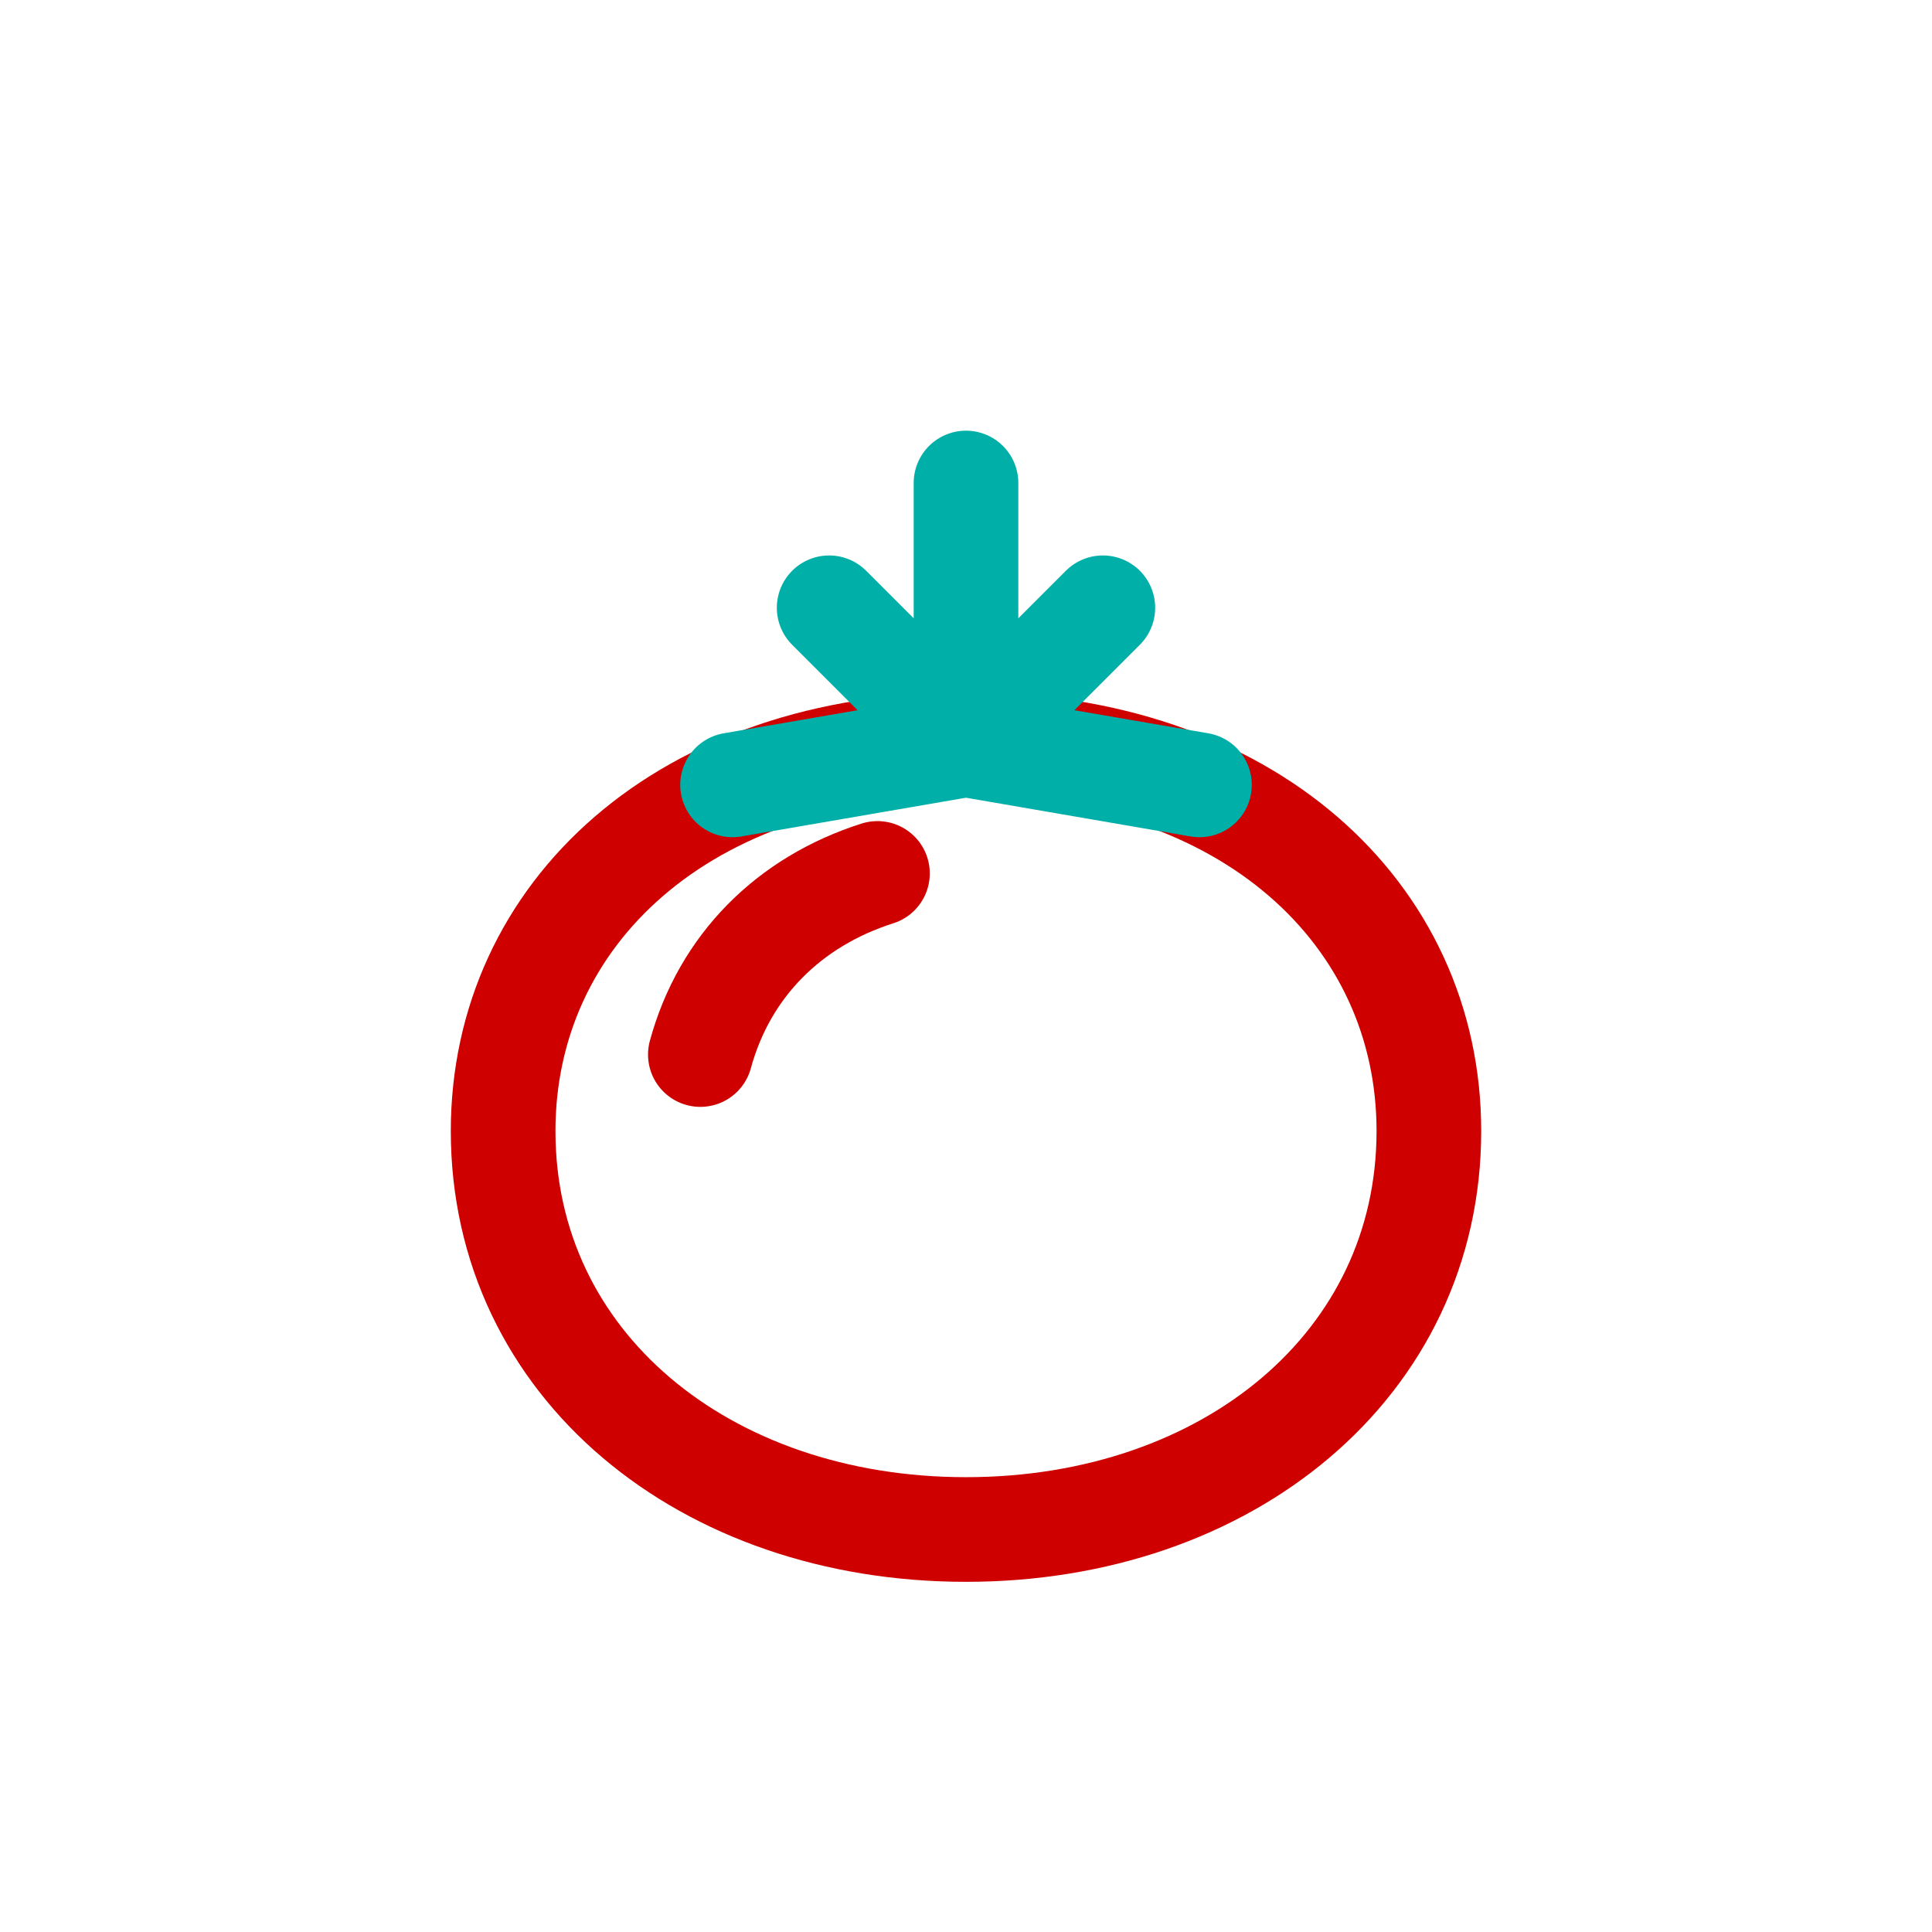
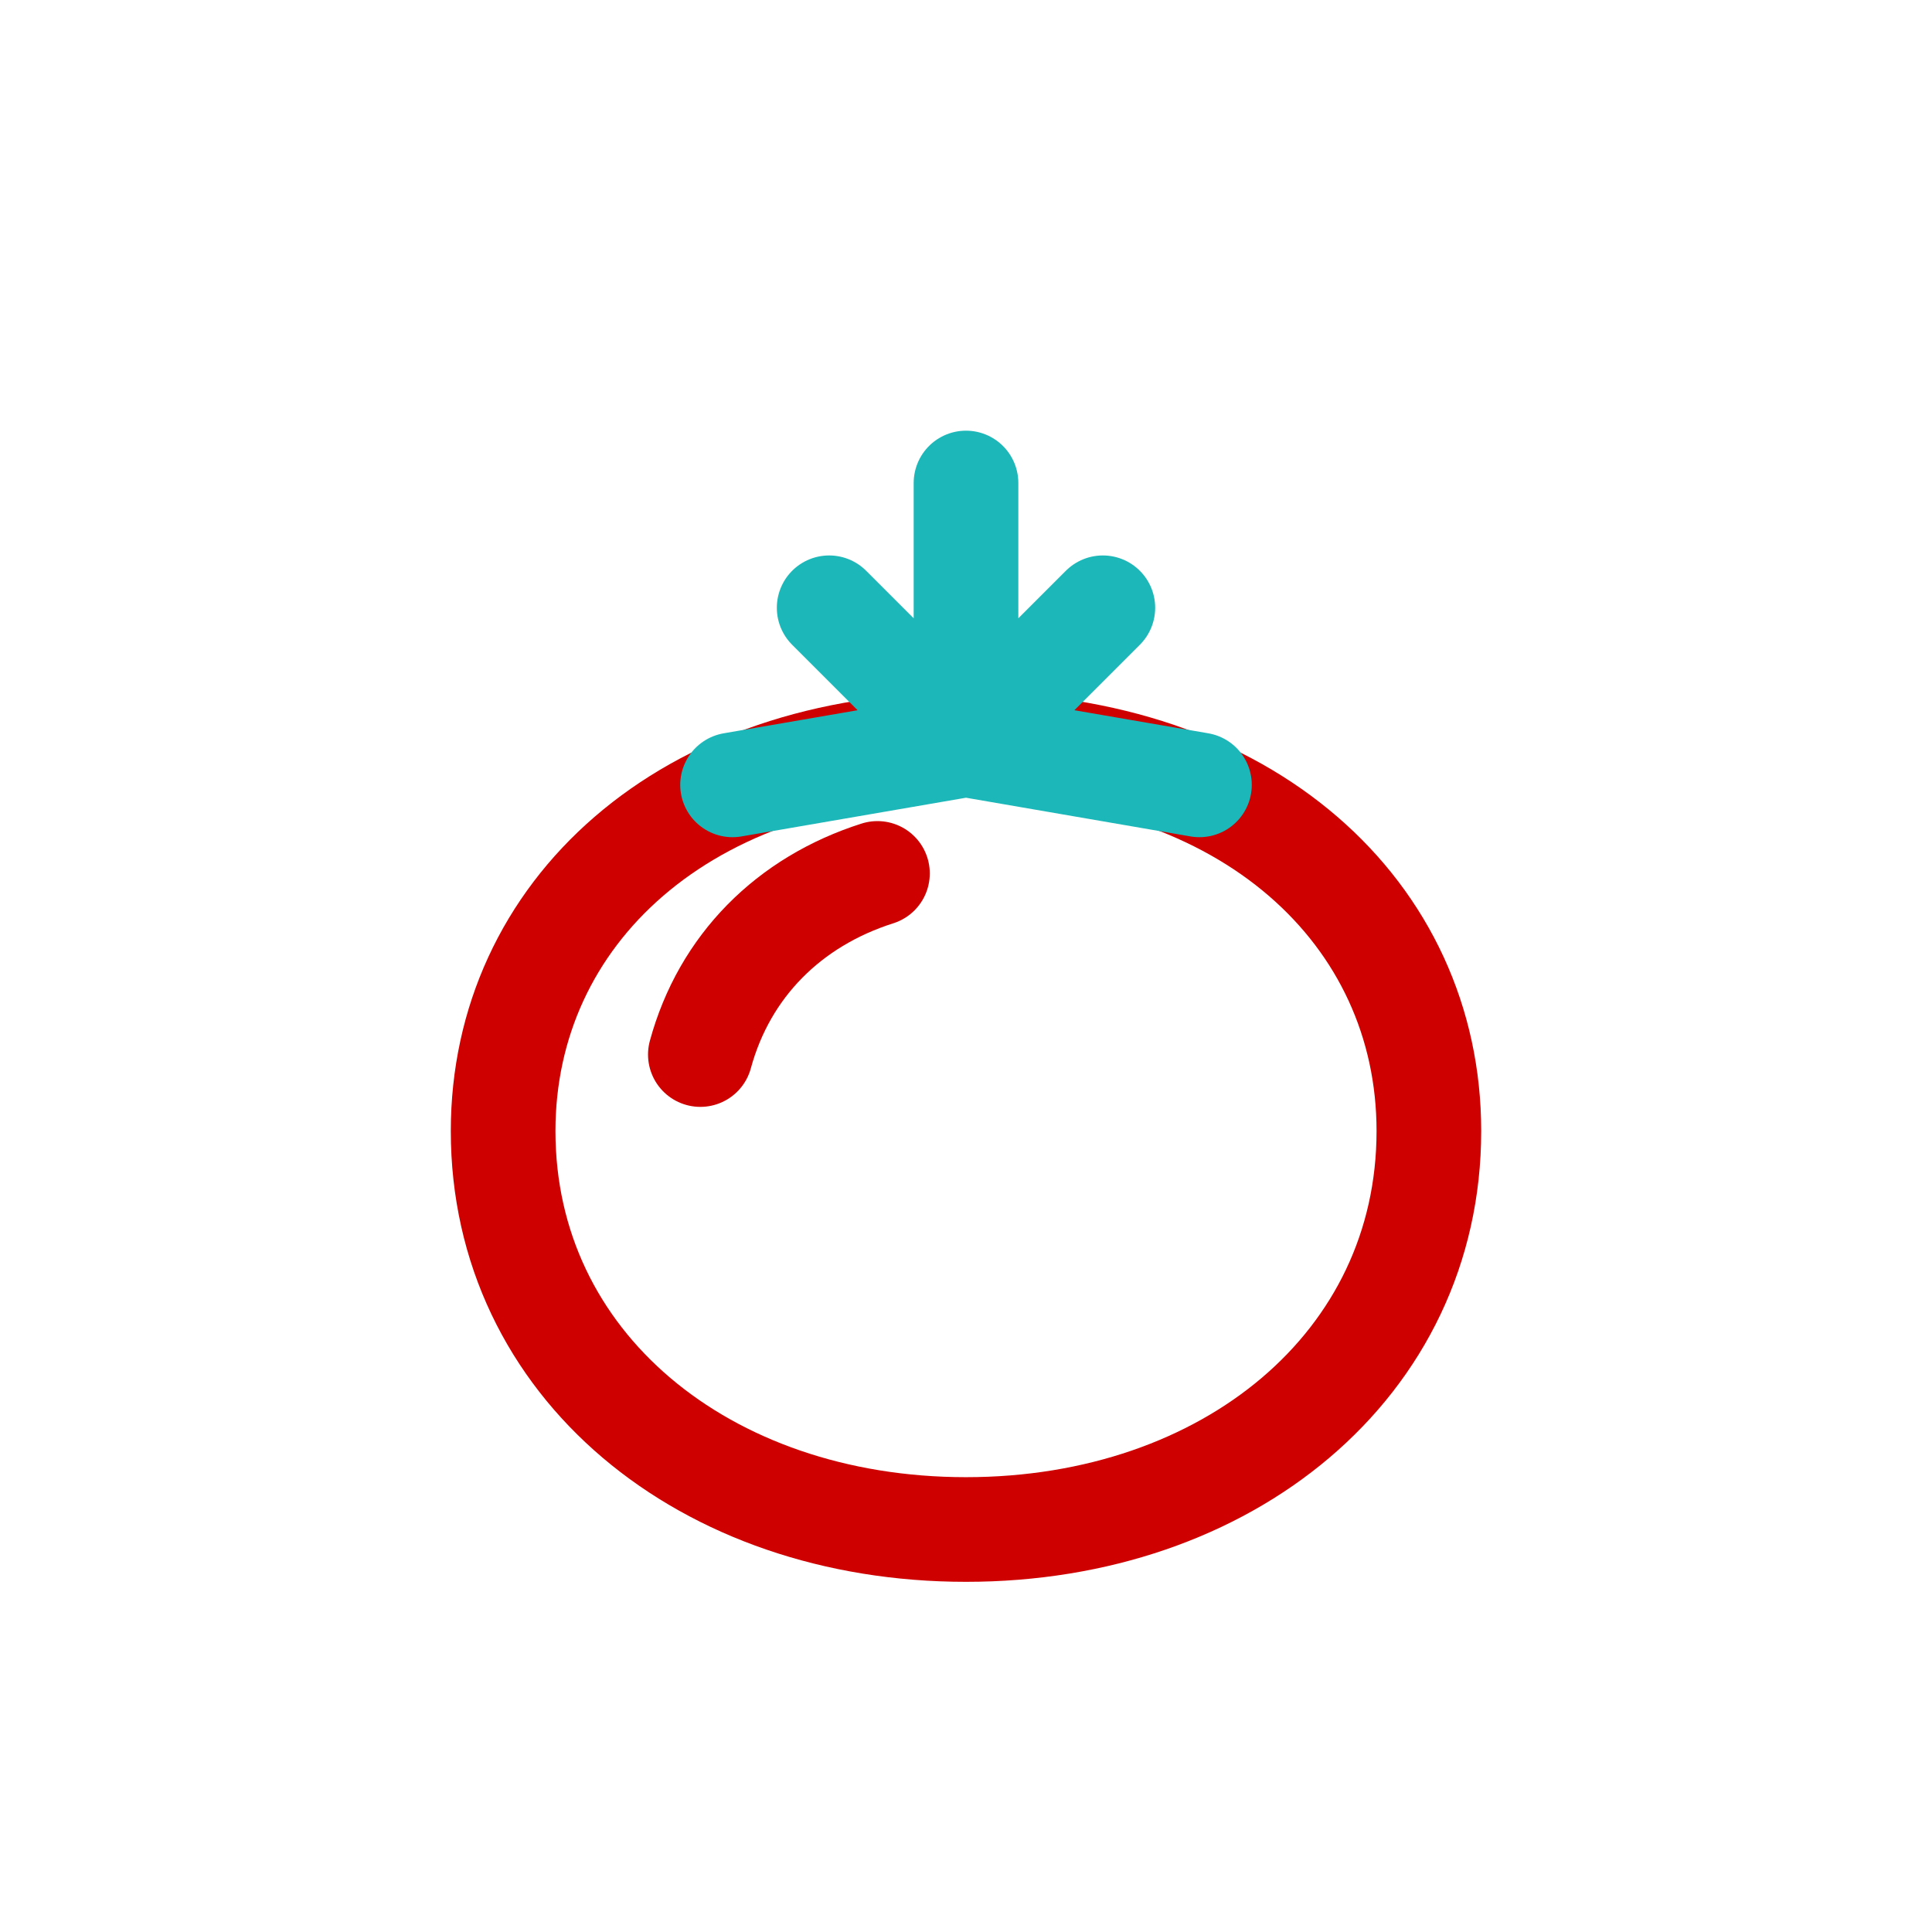
<svg xmlns="http://www.w3.org/2000/svg" viewBox="0 0 48 48" width="48" height="48" fill="none" stroke-width="2.6" stroke-linecap="round" stroke-linejoin="round">
  <path d="M24 18.5c-7 0-11.5 4.2-11.5 9.6 0 5.8 5 9.9 11.5 9.9s11.5-4.1 11.5-9.9c0-5.4-4.5-9.6-11.5-9.6z" stroke="#CE0000" />
  <path d="M17.4 26.2c.6-2.2 2.2-3.8 4.4-4.5" stroke="#CE0000" />
-   <path d="M24 18.5l-3.4-3.4M24 18.5l3.4-3.4M24 18.5l-5.8 1M24 18.5l5.8 1M24 18.5v-6.5" stroke="#00B0A8" />
+   <path d="M24 18.5l-3.4-3.4M24 18.5l3.4-3.4M24 18.5l-5.8 1M24 18.5l5.8 1M24 18.5v-6.5" stroke="#1CB7B8" />
</svg>
